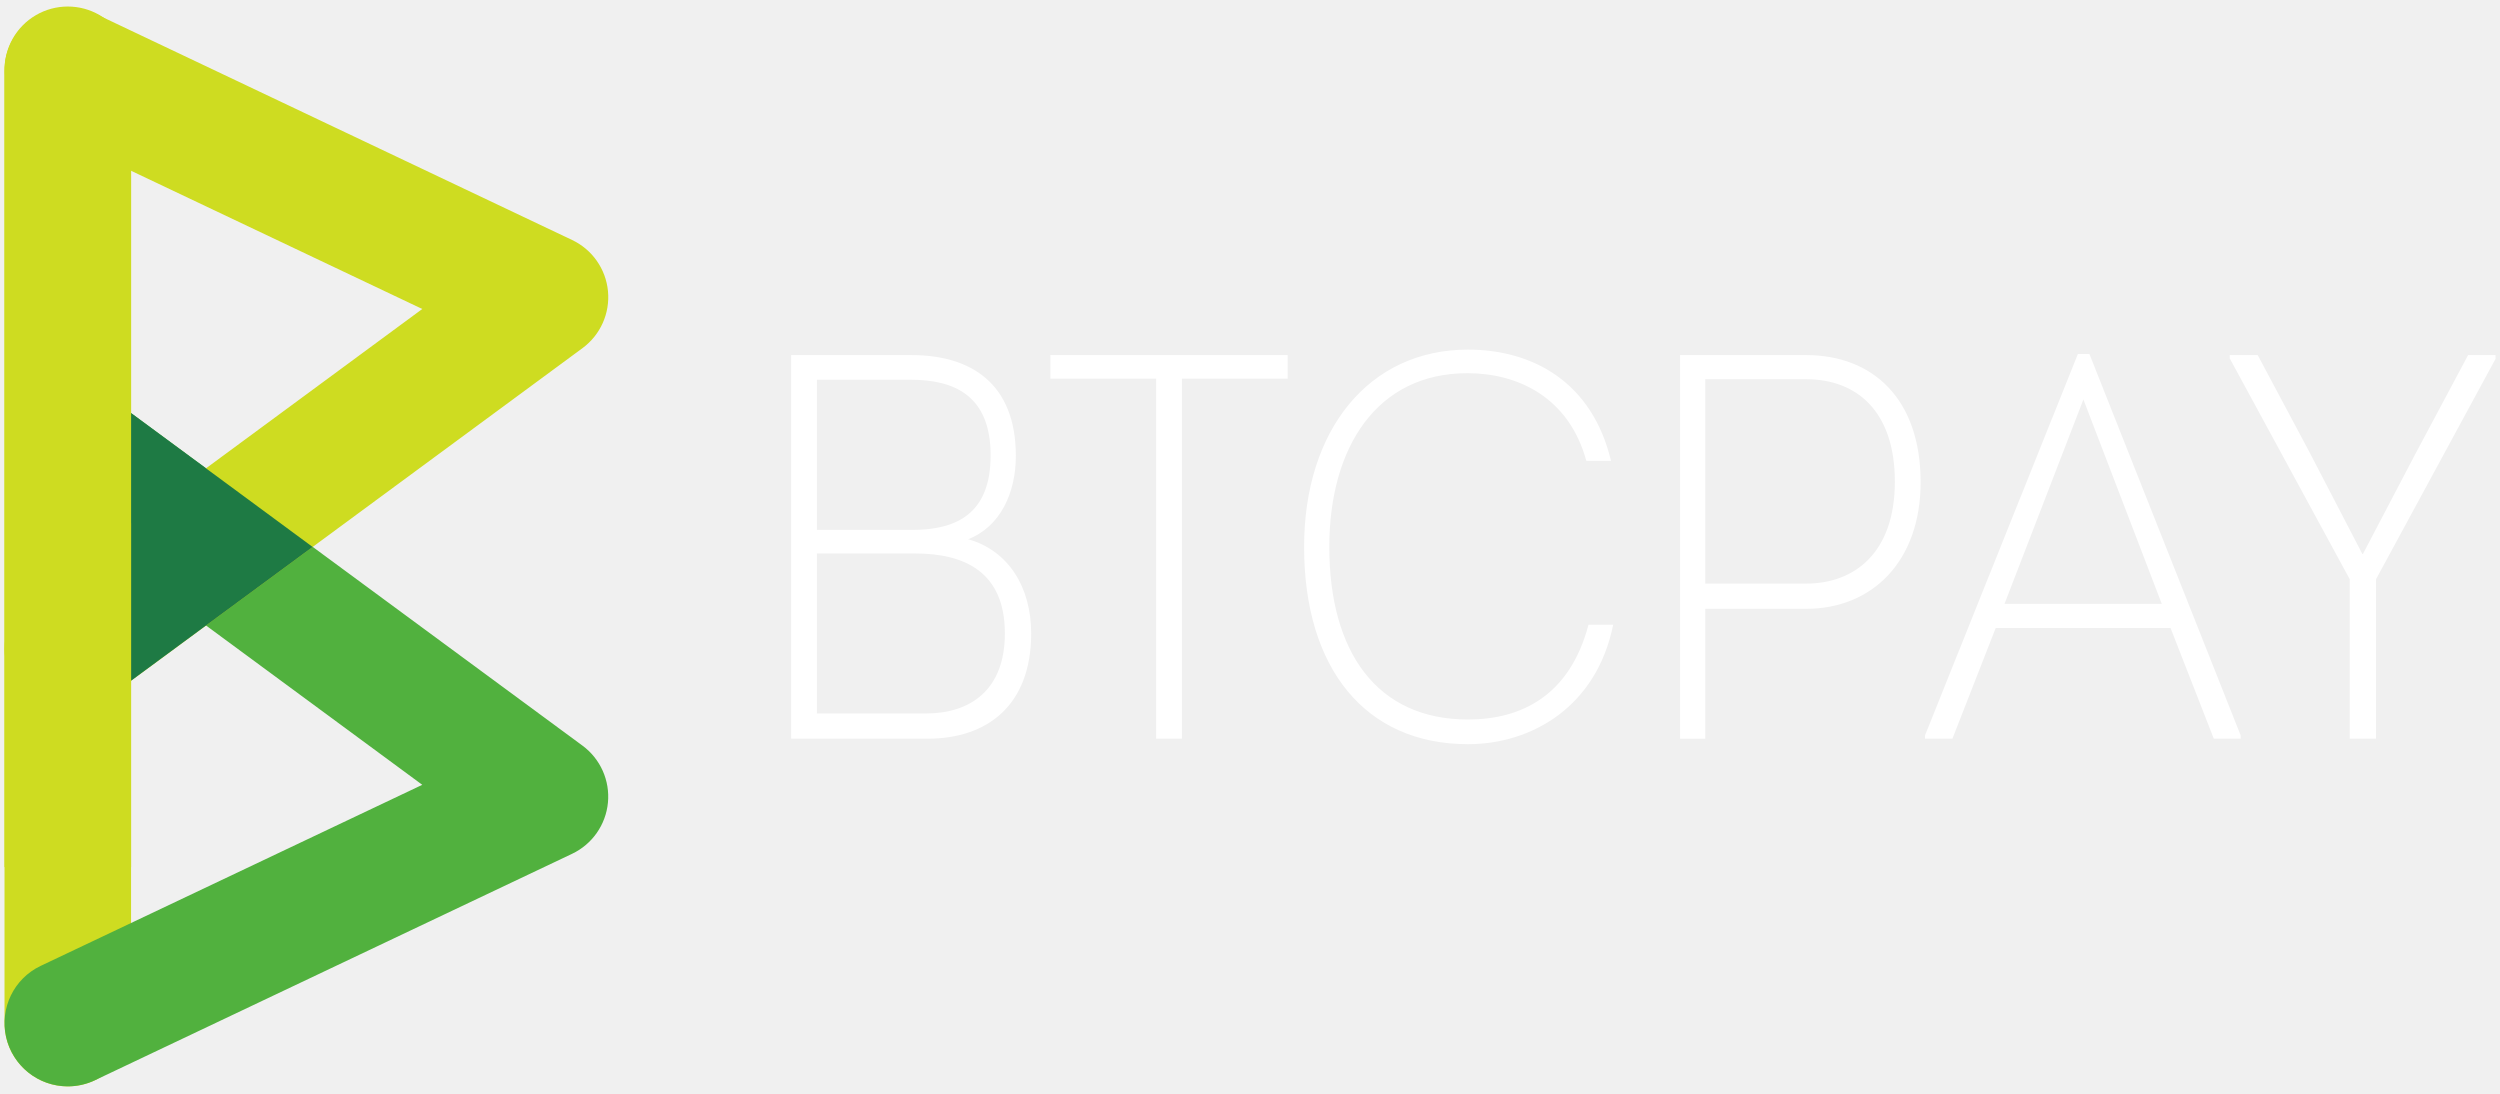
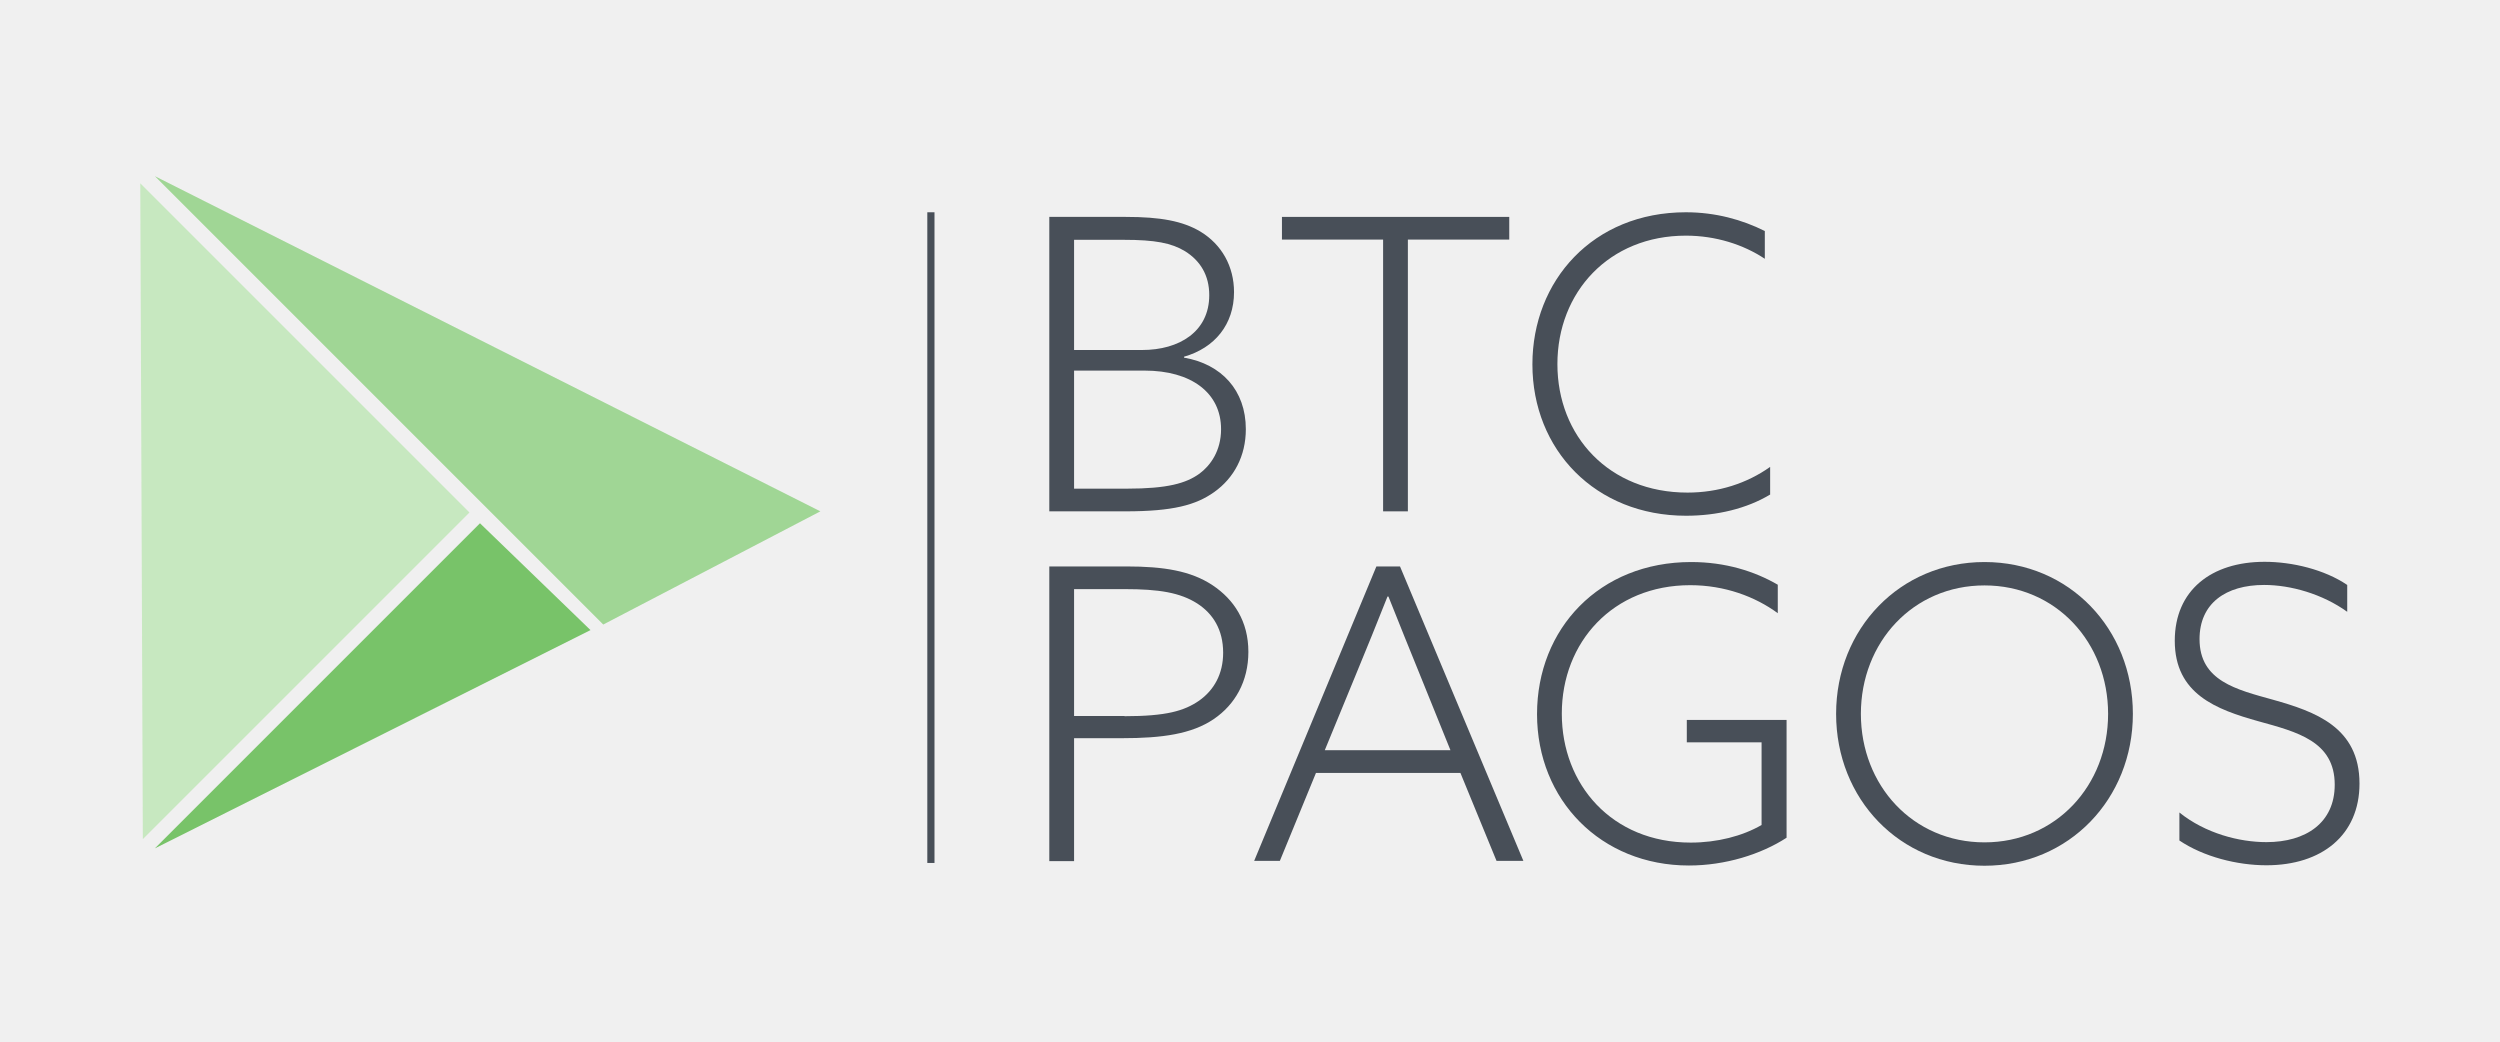
- <svg xmlns="http://www.w3.org/2000/svg" class="logo" viewBox="0 0 192 84">
+ <svg xmlns="http://www.w3.org/2000/svg" version="1.1" id="Capa_1" x="0px" y="0px" viewBox="0 0 1080 450" style="enable-background:new 0 0 1080 450;" xml:space="preserve">
+   <style type="text/css">
+ 	.st0{fill:#C7E8C0;}
+ 	.st1{fill:#A0D695;}
+ 	.st2{fill:#78C369;}
+ 	.st3{fill:#484F58;}
+ </style>
  <g>
-     <path d="M5.206 83.433a4.86 4.86 0 01-4.859-4.861V5.431a4.86 4.86 0 119.719 0v73.141a4.861 4.861 0 01-4.86 4.861" fill="#CEDC21" class="logo-brand-light" />
-     <path d="M5.209 83.433a4.862 4.862 0 01-2.086-9.253L32.43 60.274 2.323 38.093a4.861 4.861 0 015.766-7.826l36.647 26.999a4.864 4.864 0 01-.799 8.306L7.289 82.964a4.866 4.866 0 01-2.08.469" fill="#51B13E" class="logo-brand-medium" />
-     <path d="M5.211 54.684a4.86 4.86 0 01-2.887-8.774L32.43 23.73 3.123 9.821a4.861 4.861 0 014.166-8.784l36.648 17.394a4.86 4.86 0 01.799 8.305l-36.647 27a4.844 4.844 0 01-2.878.948" fill="#CEDC21" class="logo-brand-light" />
-     <path d="M10.066 31.725v20.553L24.01 42.006z" fill="#1E7A44" class="logo-brand-dark" />
-     <path d="M10.066 5.431A4.861 4.861 0 005.206.57 4.86 4.86 0 00.347 5.431v61.165h9.72V5.431h-.001z" fill="#CEDC21" class="logo-brand-light" />
-     <path d="M74.355 41.412c3.114.884 4.84 3.704 4.84 7.238 0 5.513-3.368 8.082-7.955 8.082H60.761V27.271h9.259c4.504 0 7.997 2.146 7.997 7.743 0 2.821-1.179 5.43-3.662 6.398m-4.293-.716c3.324 0 6.018-1.179 6.018-5.724 0-4.586-2.776-5.808-6.145-5.808h-7.197v11.531h7.324v.001zm1.052 14.099c3.366 0 6.06-1.768 6.06-6.145 0-4.713-3.072-6.144-6.901-6.144h-7.534v12.288h8.375v.001zM98.893 27.271v1.81h-8.122v27.651h-1.979V29.081h-8.123v-1.81zM112.738 26.85c5.01 0 9.554 2.524 10.987 8.543h-1.895c-1.348-4.923-5.303-6.732-9.134-6.732-6.944 0-10.605 5.681-10.605 13.341 0 8.08 3.661 13.256 10.646 13.256 4.125 0 7.828-1.85 9.26-7.279h1.895c-1.264 6.271-6.229 9.174-11.154 9.174-7.87 0-12.583-5.808-12.583-15.15 0-8.966 4.969-15.153 12.583-15.153M138.709 27.271c5.091 0 8.795 3.326 8.795 9.764 0 6.06-3.704 9.722-8.795 9.722h-7.746v9.976h-1.935V27.271h9.681zm0 17.549c3.745 0 6.816-2.397 6.816-7.827 0-5.429-2.947-7.869-6.816-7.869h-7.746V44.82h7.746zM147.841 56.732v-.255l11.741-29.29h.885l11.615 29.29v.255h-2.062l-3.322-8.501H153.27l-3.324 8.501h-2.105zm12.164-26.052l-6.059 15.697h12.078l-6.019-15.697zM189.551 27.271h2.104v.293l-9.176 16.92v12.248h-2.02V44.484l-9.216-16.961v-.252h2.147l3.997 7.492 4.043 7.786h.04l4.081-7.786z" fill="#FFFFFF" class="logo-brand-text" />
+     <g>
+       <polygon class="st0" points="60.6,79.2 202.8,221.4 61.7,362.5   " />
+     </g>
+     <g>
+       <polyline class="st1" points="66.9,76.1 354.4,220.9 260.6,269.8 68.4,77.6   " />
+     </g>
+     <g>
+       <polyline class="st2" points="207.4,226.1 255.1,272.2 66.9,366.5 207.4,226   " />
+     </g>
+     <g>
+       <path class="st3" d="M453.3,93.7h33c15.1,0,24.6,1.8,32.2,6.3c9.3,5.6,14.6,15.1,14.6,26.2c0,13.9-8.3,24.1-21.6,27.9v0.4    c16.2,2.8,26.7,14.1,26.7,30.9c0,11.6-5.1,21.1-13.7,27.2c-7.9,5.6-17.8,8.3-38.3,8.3h-32.9V93.7z M493.4,151.2    c16,0,29-7.9,29-23.7c0-8.6-3.9-14.9-10.5-19c-5.8-3.5-12.8-4.9-26.5-4.9H464v47.6H493.4z M486.9,211.1c17.4,0,25.5-2.3,31.3-6.5    c4.7-3.5,9.3-9.8,9.3-19.2c0-15.8-13-25.3-33-25.3H464v51H486.9z" />
+       <path class="st3" d="M597.6,103.5h-43.8v-9.8h98.2v9.8h-43.8v117.4h-10.7V103.5z" />
+       <path class="st3" d="M764.6,213.7c-10,6-22.8,9.1-36.2,9.1c-39.2,0-66.4-28.5-66.4-65.4c0-36.2,26.2-65.7,66.3-65.7    c12.8,0,24.3,3.2,34.1,8.1v12c-9.3-6.2-21.3-10-34.1-10c-33.2,0-55.5,24.4-55.5,55.5s22.3,55.5,56.2,55.5c13.4,0,25.7-4,35.7-11.1    V213.7z" />
+     </g>
+     <g>
+       <path class="st3" d="M453.3,244.7h33.2c16.3,0,27.9,1.9,37.3,8.1c9.3,6.2,15.5,15.6,15.5,28.8c0,12.8-5.8,22.8-14.9,29    c-9.5,6.5-22.3,8.3-39.7,8.3H464v53.1h-10.7V244.7z M485.8,309.4c18.1,0,25.8-2.3,32.2-6.7c6.5-4.6,10.4-11.6,10.4-20.7    c0-10-4.4-16.9-11.2-21.3c-7.4-4.7-16.5-6.2-31.3-6.2H464v54.8H485.8z" />
+       <path class="st3" d="M594.6,244.7h10.2l53.3,127.2h-11.6l-15.6-38h-62.4l-15.6,38h-11.1L594.6,244.7z M613.9,292.7    c-4.7-11.6-9.5-23.4-14.1-35h-0.4c-4.4,11.1-8.8,22-14.1,34.8l-13,31.6h54.3L613.9,292.7z" />
+       <path class="st3" d="M771.8,361.9c-11.1,7.2-26.5,12-42.2,12c-38,0-65.6-28.3-65.6-65.4c0-36.9,26.9-65.7,66.6-65.7    c14.8,0,27.4,4,37.4,9.8v12.3c-9.8-7.2-23-12.1-37.8-12.1c-33.4,0-55.5,24.6-55.5,55.5c0,30.6,21.6,55.7,55.7,55.7    c11.4,0,22.3-2.8,30.6-7.6v-35.7h-32.3V311h43.1V361.9z" />
+       <path class="st3" d="M857.3,242.8c36.6,0,64.1,28.8,64.1,65.6c0,36.7-27.6,65.6-64.1,65.6c-36.6,0-64.1-28.8-64.1-65.6    C793.2,271.6,820.8,242.8,857.3,242.8z M857.3,363.9c30.9,0,53.4-24.6,53.4-55.5c0-30.9-22.5-55.5-53.4-55.5s-53.4,24.6-53.4,55.5    C803.9,339.3,826.4,363.9,857.3,363.9z" />
+       <path class="st3" d="M941.5,351c11.2,9,25.8,12.8,37.6,12.8c17,0,29.5-8.3,29.5-24.8c0-18.8-16.3-22.8-32.9-27.4    c-18.3-5.1-36.2-11.8-36.2-34.8c0-21.8,15.8-34.1,38.8-34.1c11.9,0,25.8,3.3,35.7,10v11.6c-10.7-7.7-24.4-11.6-35.9-11.6    c-16.5,0-27.9,7.9-27.9,23.4c0,18.1,16,21.8,31.8,26.2c18.1,5.1,37.3,11.8,37.3,36.2c0,22.3-16.3,35.3-40.2,35.3    c-12.7,0-27.2-3.7-37.6-10.7V351z" />
+     </g>
+     <g>
+       <rect x="400.6" y="91.7" class="st3" width="3.1" height="281.1" />
+     </g>
  </g>
</svg>
